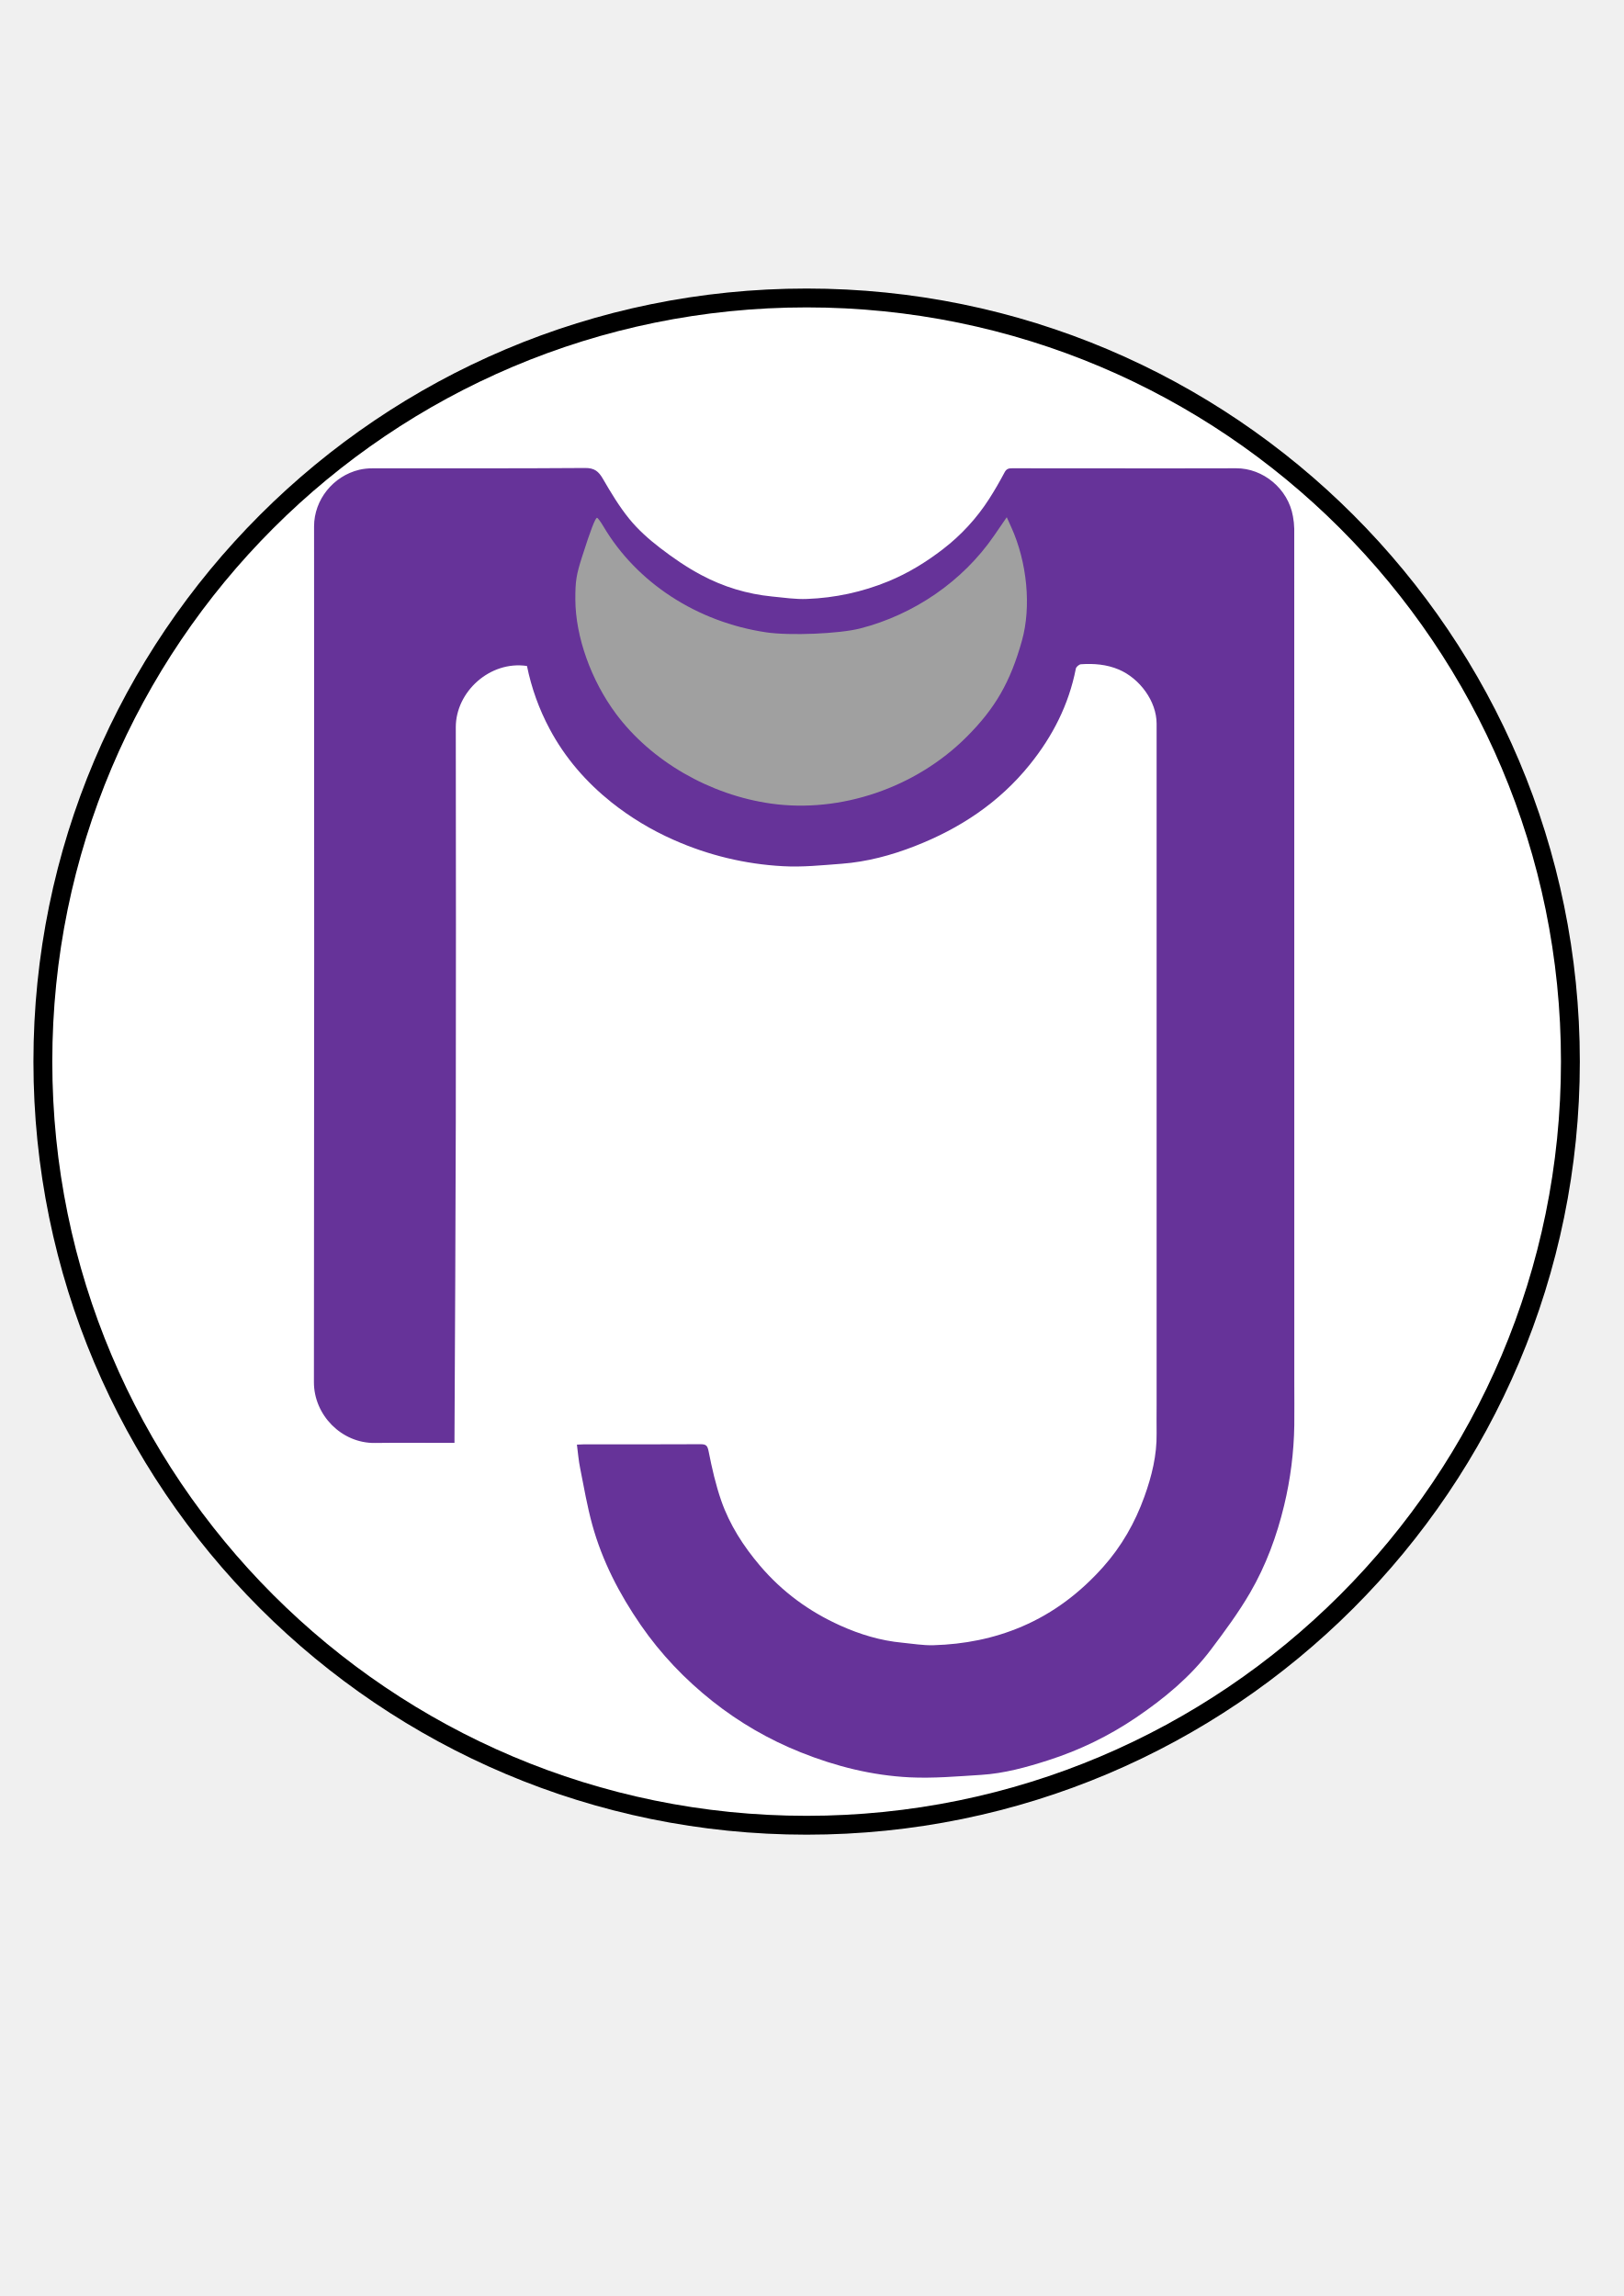
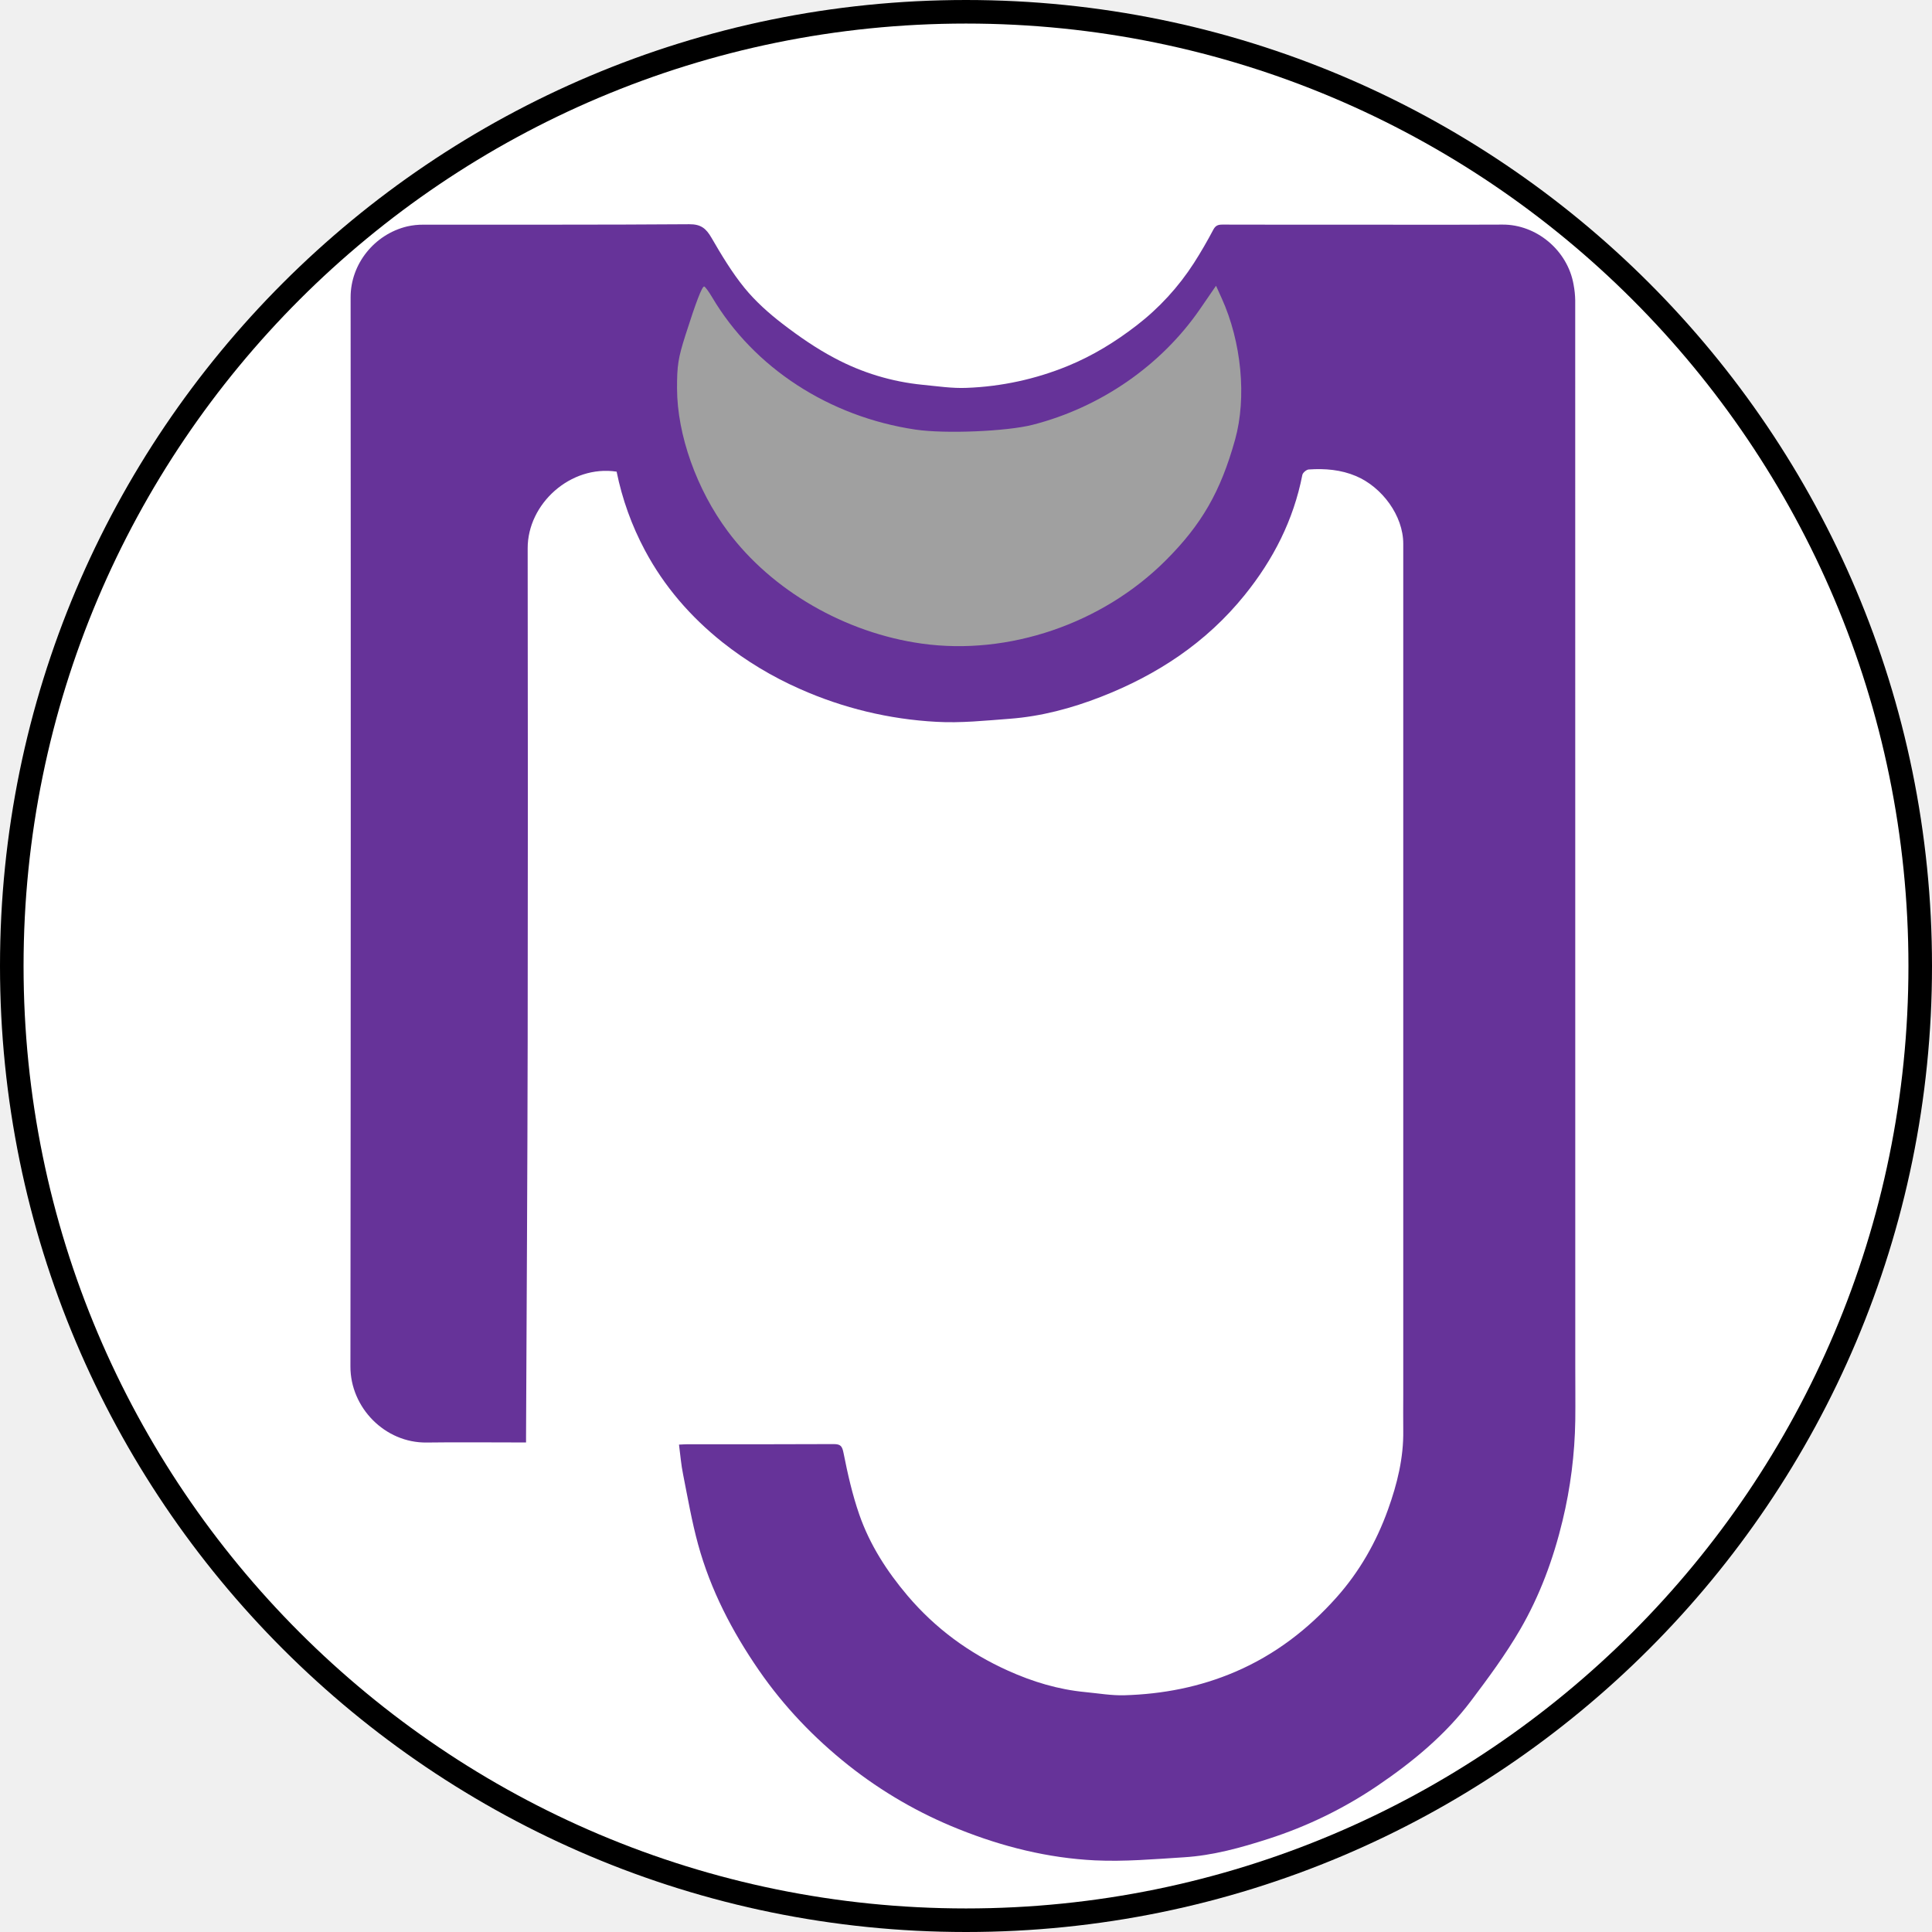
- <svg xmlns="http://www.w3.org/2000/svg" width="210mm" height="297mm" viewBox="0 0 210 297" version="1.1" id="svg5">
+ <svg xmlns="http://www.w3.org/2000/svg" width="200mm" height="200mm" viewBox="0 0 200 200" version="1.1" id="svg5">
  <defs id="defs2">
    <style id="style824">.cls-1{fill:none;}.cls-2{fill:#1d1d1b;}</style>
  </defs>
-   <g id="layer1">
+   <g id="layer1" transform="translate(-4.324728,-37.32474)">
    <g id="g843" transform="matrix(0.1322917,0,0,0.1322917,25.51547,33.34701)" style="display:inline">
      <path class="cls-1" d="m 1263.85,1829.75 c 1.33,10.12 2.07,19.78 3.94,29.22 4.54,22.91 8.52,46 14.68,68.5 12.21,44.51 33.19,85 59.38,122.93 24.5,35.49 54,66.29 87.58,93 a 430.13,430.13 0 0 0 108,62.55 c 42.86,17.18 87.24,28.25 133.19,30.51 28.89,1.41 58,-1.15 87,-3 28.34,-1.79 55.59,-9.35 82.55,-18 a 418.34,418.34 0 0 0 107.12,-52.19 c 34.21,-23.24 66.16,-49.58 91.24,-82.88 17,-22.55 33.9,-45.44 48.05,-69.81 19.22,-33.12 32.49,-69 41.45,-106.43 a 447.85,447.85 0 0 0 12.43,-98 c 0.25,-17.37 0,-34.74 0,-52.11 q 0,-521.77 -0.06,-1043.55 a 90.77,90.77 0 0 0 -1.59,-15.3 c -5.83,-33.77 -36.53,-58.89 -69.4,-58.74 -57.2,0.25 -114.39,0.07 -171.59,0.07 -34.1,0 -68.2,0 -102.29,-0.07 -4.15,0 -6.85,0.68 -9.09,4.92 -5.88,11.13 -12.17,22.09 -19,32.68 a 242.78,242.78 0 0 1 -56.13,61.23 c -20.74,16 -42.76,29.5 -67.14,39.55 a 288.78,288.78 0 0 1 -99,21.45 c -14.29,0.59 -28.74,-1.68 -43.08,-3 a 230.56,230.56 0 0 1 -86,-26.06 c -18,-9.46 -34.93,-21.21 -51.06,-33.61 -13.49,-10.37 -26.52,-22 -37.23,-35.17 -12.29,-15.11 -22.45,-32.11 -32.26,-49 -5.24,-9 -10.26,-13.3 -21.7,-13.21 -86.61,0.65 -173.23,0.33 -259.85,0.43 A 69.45,69.45 0 0 0 998,638.25 c -32,7.67 -55.32,36.7 -55.32,69.23 q 0.08,523 -0.18,1046 c -0.05,40 33.68,74.85 74.6,74.29 29.42,-0.41 58.84,-0.08 88.27,-0.08 h 8.91 v -6.23 c 0.55,-128.59 1.37,-257.17 1.59,-385.75 q 0.4,-241.31 0,-482.59 c -0.07,-43.67 42,-81.85 87,-75 a 282,282 0 0 0 27.71,77 c 18.85,35.36 44.66,64.94 75.62,89.72 a 348.1,348.1 0 0 0 75.84,45.78 378.09,378.09 0 0 0 133.53,32.19 c 23.83,1.37 48,-1.18 71.9,-3 30.78,-2.33 60.43,-10.28 89.11,-21.46 55.09,-21.47 103,-53.1 140.55,-99.57 28.07,-34.77 47.77,-73.4 56.4,-117.48 0.43,-2.18 4,-5.17 6.28,-5.32 15.8,-1.08 31.44,0.19 46.24,6.47 25.36,10.77 46.18,38.58 46.18,66.2 q 0.07,259.94 0,519.87 v 312.65 c 0,11.61 -0.14,23.22 0,34.82 0.41,26.87 -6,52.41 -14.93,77.45 -11.4,31.85 -28,60.84 -50.43,86 -27.72,31.08 -60.19,56 -98.85,72.62 -34.73,14.91 -71,21.88 -108.51,23 -12.66,0.37 -25.41,-1.87 -38.1,-3.08 -26.52,-2.52 -51.67,-10.13 -75.84,-21 -38.08,-17.17 -70.92,-41.22 -98.13,-73.23 -20.33,-23.92 -37,-49.92 -47.28,-79.43 -6.76,-19.43 -11.37,-39.72 -15.35,-59.94 -1.38,-7 -2.81,-9.08 -9.79,-9 -47.57,0.26 -95.14,0.13 -142.71,0.15 -2.38,-0.14 -4.79,0.06 -8.46,0.22 z" transform="translate(-942.46,-636.1)" id="path830" />
      <path class="cls-1" d="m 1291.64,670.54 c 48.06,87.86 120.24,139.46 218.26,150.21 115.44,12.64 221.64,-46.81 275.24,-149.12 12,22.46 19.39,46.32 23.62,71.11 2.4,14.11 5.8,28.66 4.53,42.62 a 329,329 0 0 1 -11.85,61.75 c -14.31,49.16 -42.23,90.2 -80.57,123.74 q -52.93,46.32 -122.13,61.81 a 280.65,280.65 0 0 1 -80.28,6.1 268.28,268.28 0 0 1 -86.77,-20.93 272.92,272.92 0 0 1 -92.6,-63.38 c -35.15,-36.73 -58.95,-79.89 -69.44,-129.66 -4.05,-19.23 -8.15,-39.56 -6,-58.7 2.68,-24.23 11.37,-47.85 18.08,-71.56 2.27,-8.11 6.41,-15.71 9.91,-23.99 z" transform="translate(-942.46,-636.1)" id="path834" />
      <ellipse style="fill:#ffffff;stroke:#000000;stroke-width:36.873;stroke-linecap:round;stroke-linejoin:round;paint-order:markers stroke fill" id="path1115" cx="595.724" cy="785.973" rx="737.469" ry="737.469" />
      <g id="g2214" transform="matrix(0.8,0,0,0.8,114.0326,205.5726)">
        <path class="cls-2" d="m 1263.85,1829.75 c 3.67,-0.16 6.08,-0.36 8.5,-0.36 47.57,0 95.14,0.11 142.71,-0.15 7,0 8.41,2 9.79,9 4,20.22 8.59,40.51 15.35,59.94 10.26,29.51 27,55.51 47.28,79.43 27.21,32 60,56.06 98.13,73.23 24.17,10.9 49.32,18.51 75.84,21 12.69,1.21 25.44,3.45 38.1,3.08 37.47,-1.1 73.78,-8.07 108.51,-23 38.66,-16.59 71.13,-41.54 98.85,-72.62 22.45,-25.16 39,-54.15 50.43,-86 9,-25 15.34,-50.58 14.93,-77.45 -0.17,-11.6 0,-23.21 0,-34.82 V 1468.47 948.6 c 0,-27.62 -20.82,-55.43 -46.18,-66.2 -14.8,-6.28 -30.44,-7.55 -46.24,-6.47 -2.28,0.15 -5.85,3.14 -6.28,5.32 -8.63,44.08 -28.33,82.71 -56.4,117.48 -37.5,46.47 -85.46,78.1 -140.55,99.57 -28.68,11.18 -58.33,19.13 -89.11,21.46 -23.93,1.81 -48.07,4.36 -71.9,3 -46.13,-2.481 -91.415,-13.394 -133.61,-32.2 -27.127,-11.968 -52.613,-27.352 -75.84,-45.78 -31,-24.78 -56.77,-54.36 -75.62,-89.72 -12.931,-24.183 -22.266,-50.123 -27.71,-77 -45,-6.81 -87.12,31.37 -87,75 0.24,160.86 0.24,321.723 0,482.59 -0.22,128.58 -1,257.16 -1.59,385.75 v 6.23 h -8.91 c -29.43,0 -58.85,-0.33 -88.27,0.08 -40.92,0.56 -74.65,-34.24 -74.6,-74.29 0.373,-348.667 0.433,-697.333 0.18,-1046 0,-32.53 23.31,-61.56 55.32,-69.23 5.278,-1.195 10.678,-1.769 16.09,-1.71 86.62,-0.1 173.24,0.22 259.85,-0.43 11.44,-0.09 16.46,4.17 21.7,13.21 9.81,16.92 20,33.92 32.26,49 10.71,13.15 23.74,24.8 37.23,35.17 16.13,12.4 33.1,24.15 51.06,33.61 26.68,14.243 55.902,23.098 86,26.06 14.34,1.36 28.79,3.63 43.08,3 34.006,-1.261 67.522,-8.523 99,-21.45 24.38,-10 46.4,-23.55 67.14,-39.55 22.081,-16.994 41.072,-37.663 56.14,-61.1 6.81,-10.59 13.1,-21.55 19,-32.68 2.24,-4.24 4.94,-4.93 9.09,-4.92 34.09,0.11 68.19,0.07 102.29,0.07 57.2,0 114.39,0.18 171.59,-0.07 32.87,-0.15 63.57,25 69.4,58.74 0.962,5.046 1.494,10.164 1.59,15.3 0.073,347.847 0.093,695.697 0.06,1043.55 0,17.37 0.21,34.74 0,52.11 -0.517,33.025 -4.686,65.892 -12.43,98 -9,37.46 -22.23,73.31 -41.45,106.43 -14.15,24.37 -31.05,47.26 -48.05,69.81 -25.08,33.3 -57,59.64 -91.24,82.88 -33.033,22.419 -69.106,39.994 -107.12,52.19 -27,8.69 -54.21,16.25 -82.55,18 -29,1.82 -58.11,4.38 -87,3 -46,-2.26 -90.33,-13.33 -133.19,-30.51 -38.849,-15.489 -75.232,-36.56 -108,-62.55 -33.59,-26.68 -63.08,-57.48 -87.58,-93 -26.19,-38 -47.17,-78.42 -59.38,-122.93 -6.16,-22.49 -10.14,-45.59 -14.68,-68.5 -1.94,-9.39 -2.68,-19.05 -4.01,-29.17 z" id="path832" style="fill:#663399;fill-opacity:1" transform="translate(-942.46,-636.1)" />
        <path id="path1169" style="fill:#a0a0a0;stroke:none;stroke-width:2.551" d="M 846.68,60.13 831.062,82.84 C 793.086,138.059 733.787,179.096 667.385,196.108 c -25.439,6.518 -85.841,9 -114.666,4.715 -84.447,-12.554 -158.105,-60.466 -198.873,-129.363 -3.448,-5.827 -6.992,-10.604 -7.872,-10.613 -2.105,-0.025 -7.966,15.228 -18.227,47.426 -7.179,22.528 -8.347,29.913 -8.276,52.441 0.142,45.227 19.175,98.744 49.685,139.7 43.107,57.867 114.695,99.263 189.801,109.756 84.755,11.841 176.357,-19.37 238.329,-81.205 35.361,-35.282 53.857,-67.445 68.031,-118.306 11.463,-41.133 6.317,-95.452 -13.103,-138.319 z" />
      </g>
    </g>
  </g>
</svg>
